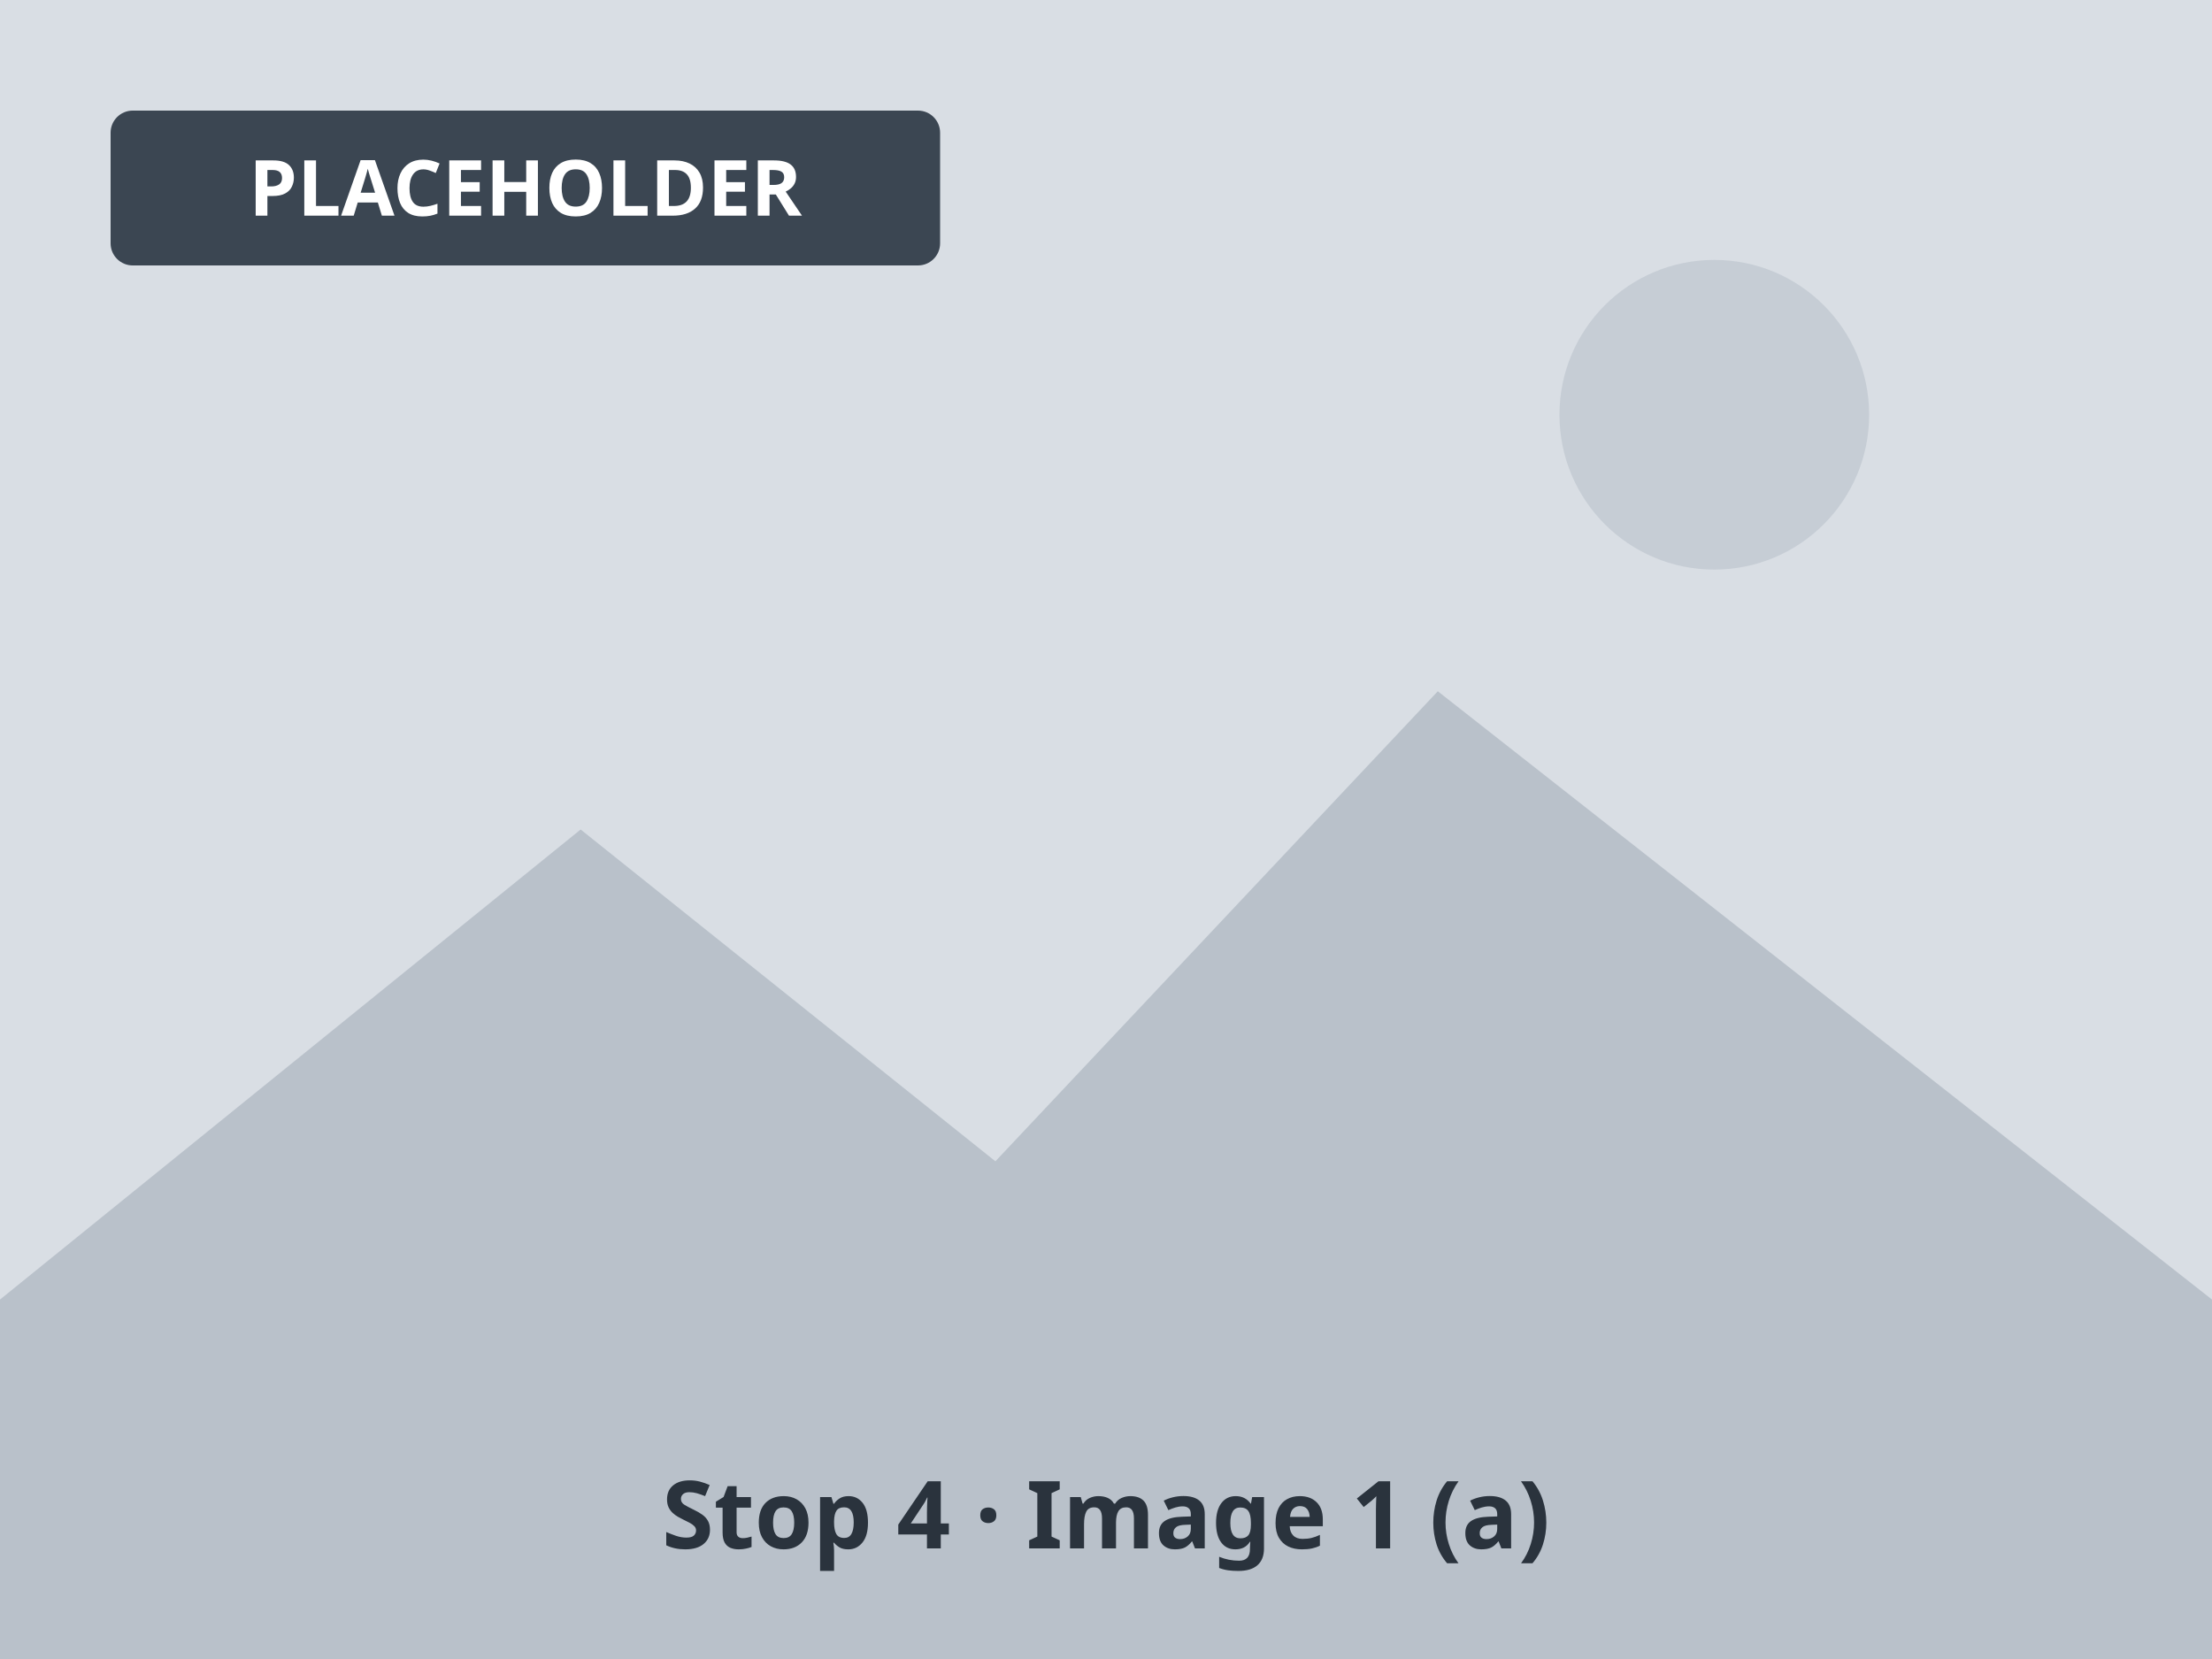
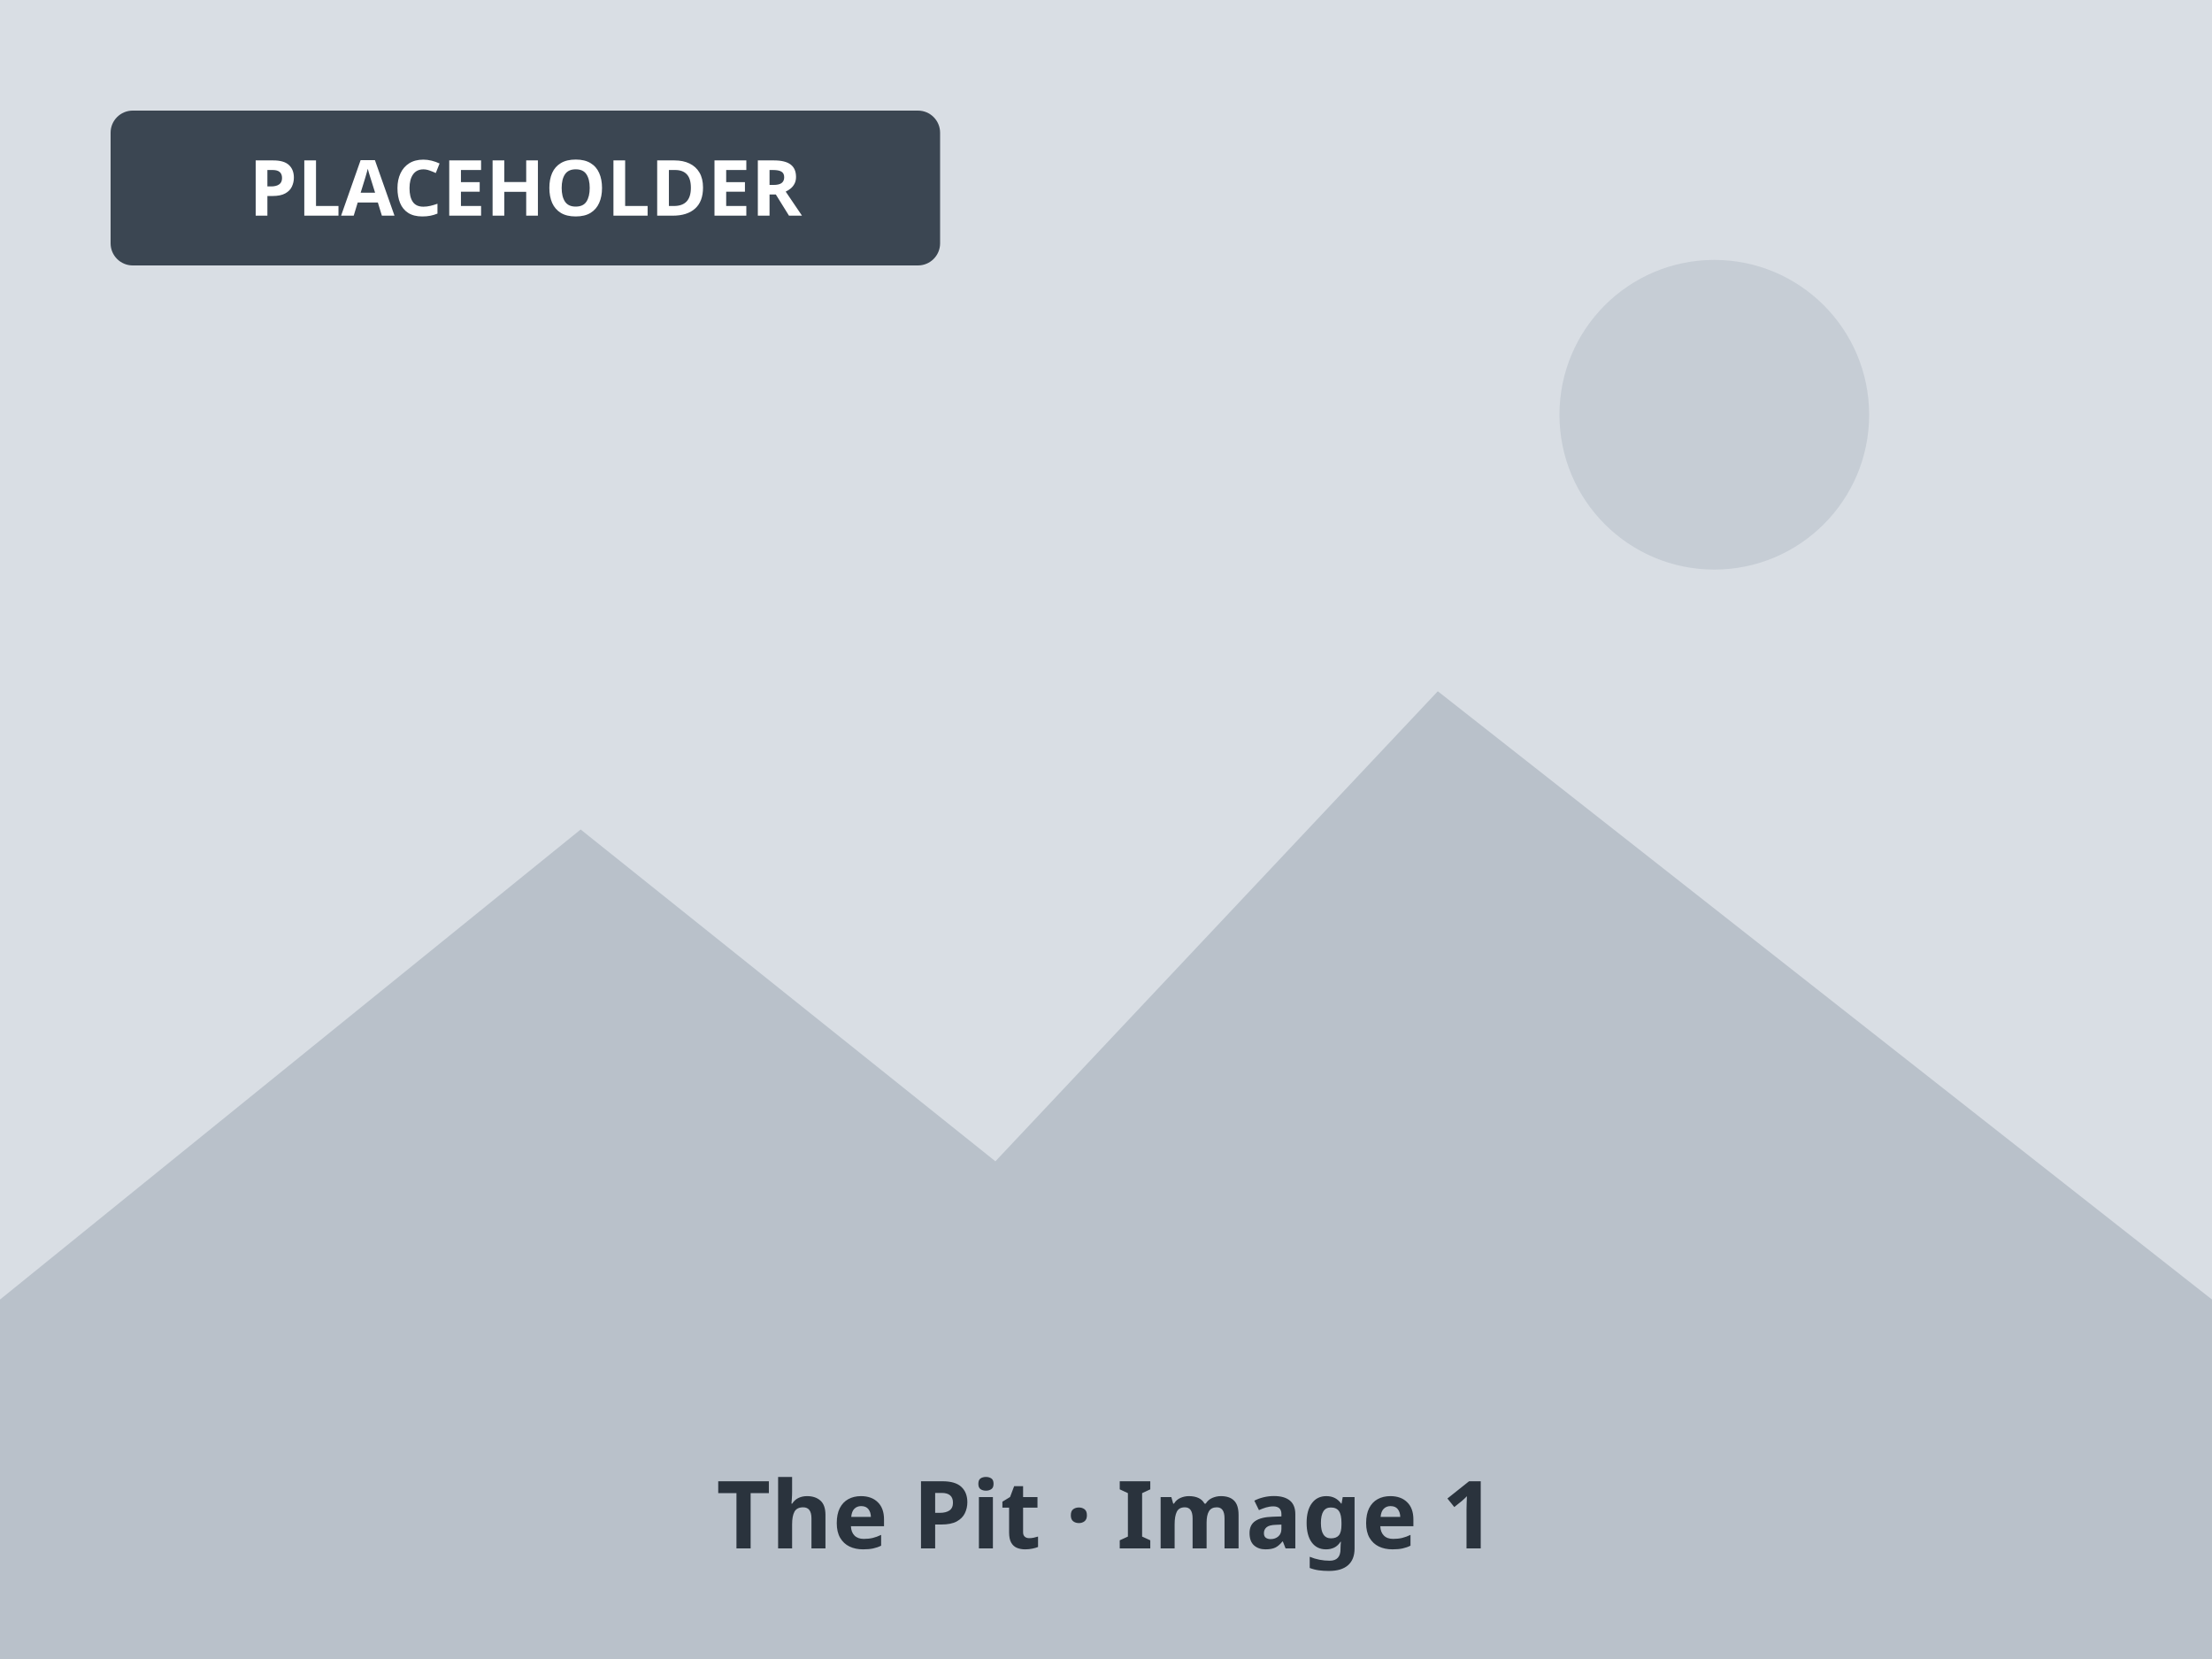
- <svg xmlns="http://www.w3.org/2000/svg" viewBox="0 0 800 600" role="img" aria-label="Placeholder image 1 for stop 4">
+ <svg xmlns="http://www.w3.org/2000/svg" viewBox="0 0 800 600" role="img" aria-label="Placeholder image 1 for The Pit">
  <rect width="800" height="600" fill="#d9dee4" />
  <path d="M0 470 L210 300 L360 420 L520 250 L800 470 V600 H0 Z" fill="#b9c1ca" />
  <circle cx="620" cy="150" r="56" fill="#c6cdd5" />
  <rect x="40" y="40" width="300" height="56" rx="8" fill="#3b4652" />
  <text x="190" y="78" font-family="system-ui, sans-serif" font-size="28" font-weight="700" fill="#ffffff" text-anchor="middle">PLACEHOLDER</text>
-   <text x="400" y="560" font-family="system-ui, sans-serif" font-size="34" font-weight="600" fill="#2a333d" text-anchor="middle">Stop 4 · Image 1 (a)</text>
+   <text x="400" y="560" font-family="system-ui, sans-serif" font-size="34" font-weight="600" fill="#2a333d" text-anchor="middle">The Pit · Image 1</text>
</svg>
